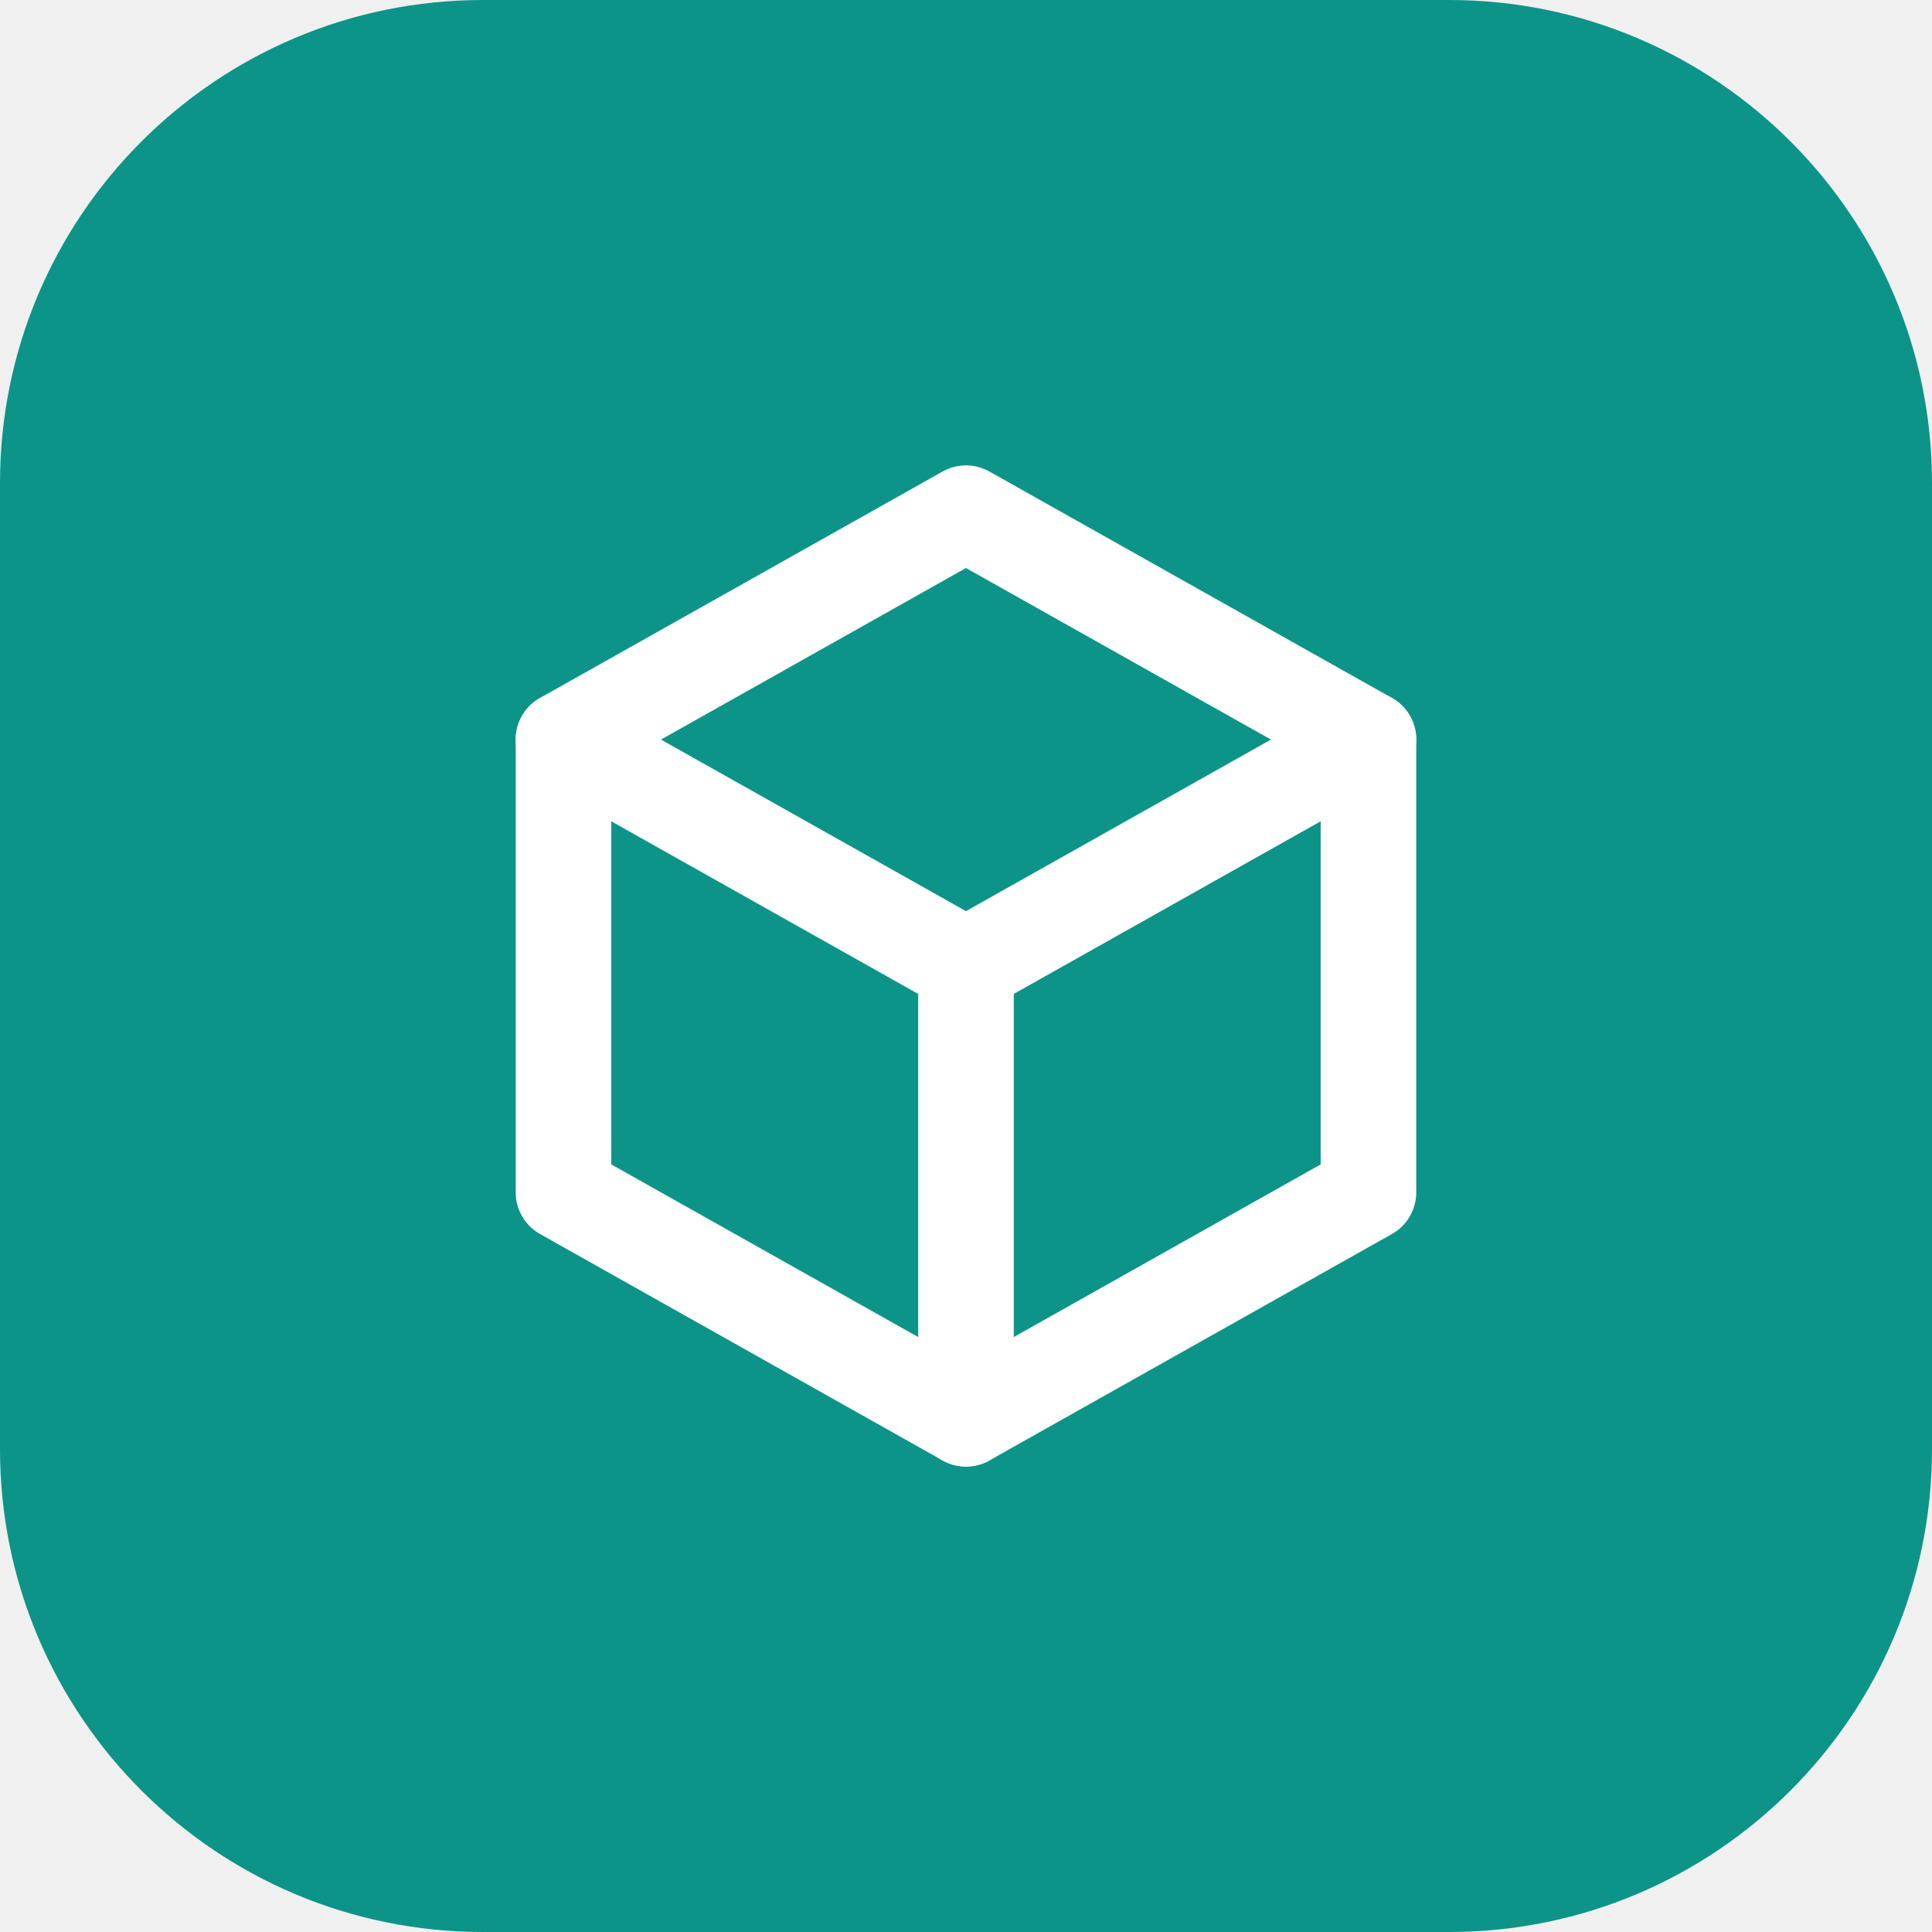
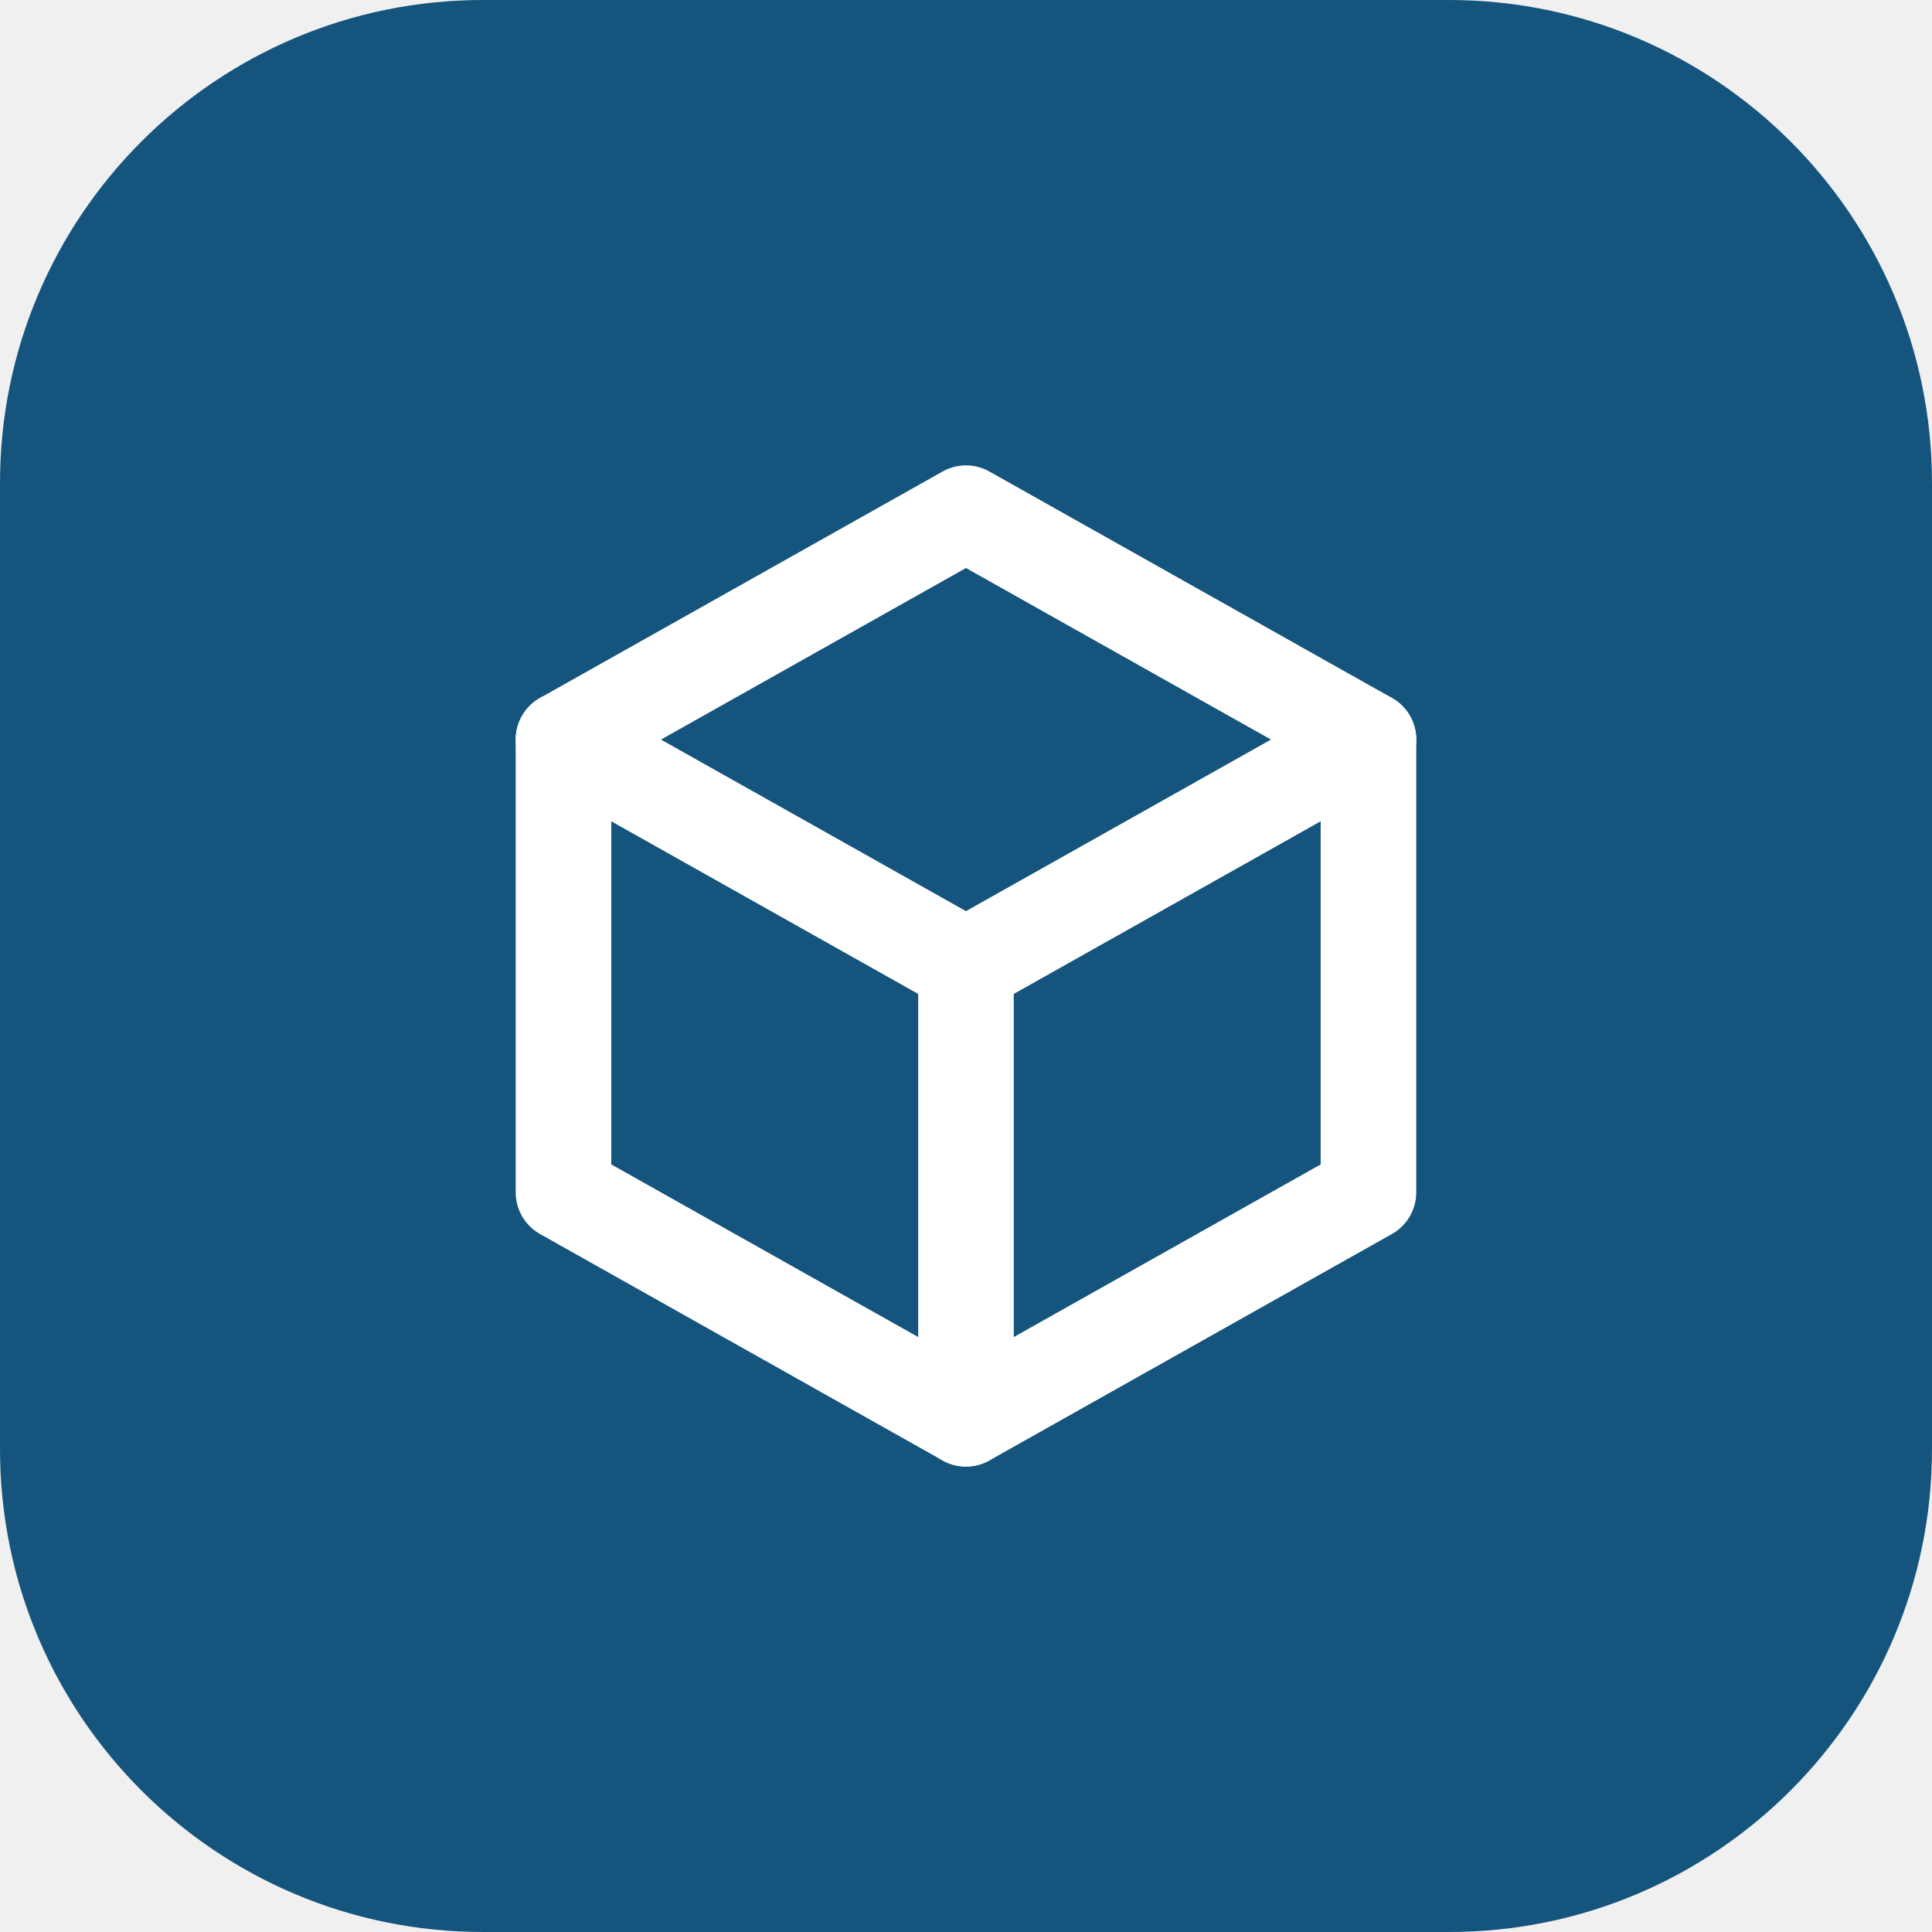
<svg xmlns="http://www.w3.org/2000/svg" width="32" height="32" viewBox="0 0 32 32" fill="none">
-   <rect width="32" height="32" rx="8" fill="#0D9488" />
+   <rect width="32" height="32" rx="8" fill="#15547C" />
  <g transform="translate(6 6) scale(0.8333)" fill="none" stroke="#FFFFFF" stroke-width="1.9" stroke-linecap="round" stroke-linejoin="round">
    <path d="M12 3l8 4.5v9L12 21l-8-4.5v-9z" />
    <path d="M4 7.5l8 4.5 8-4.5" />
    <path d="M12 12v9" />
  </g>
</svg>
